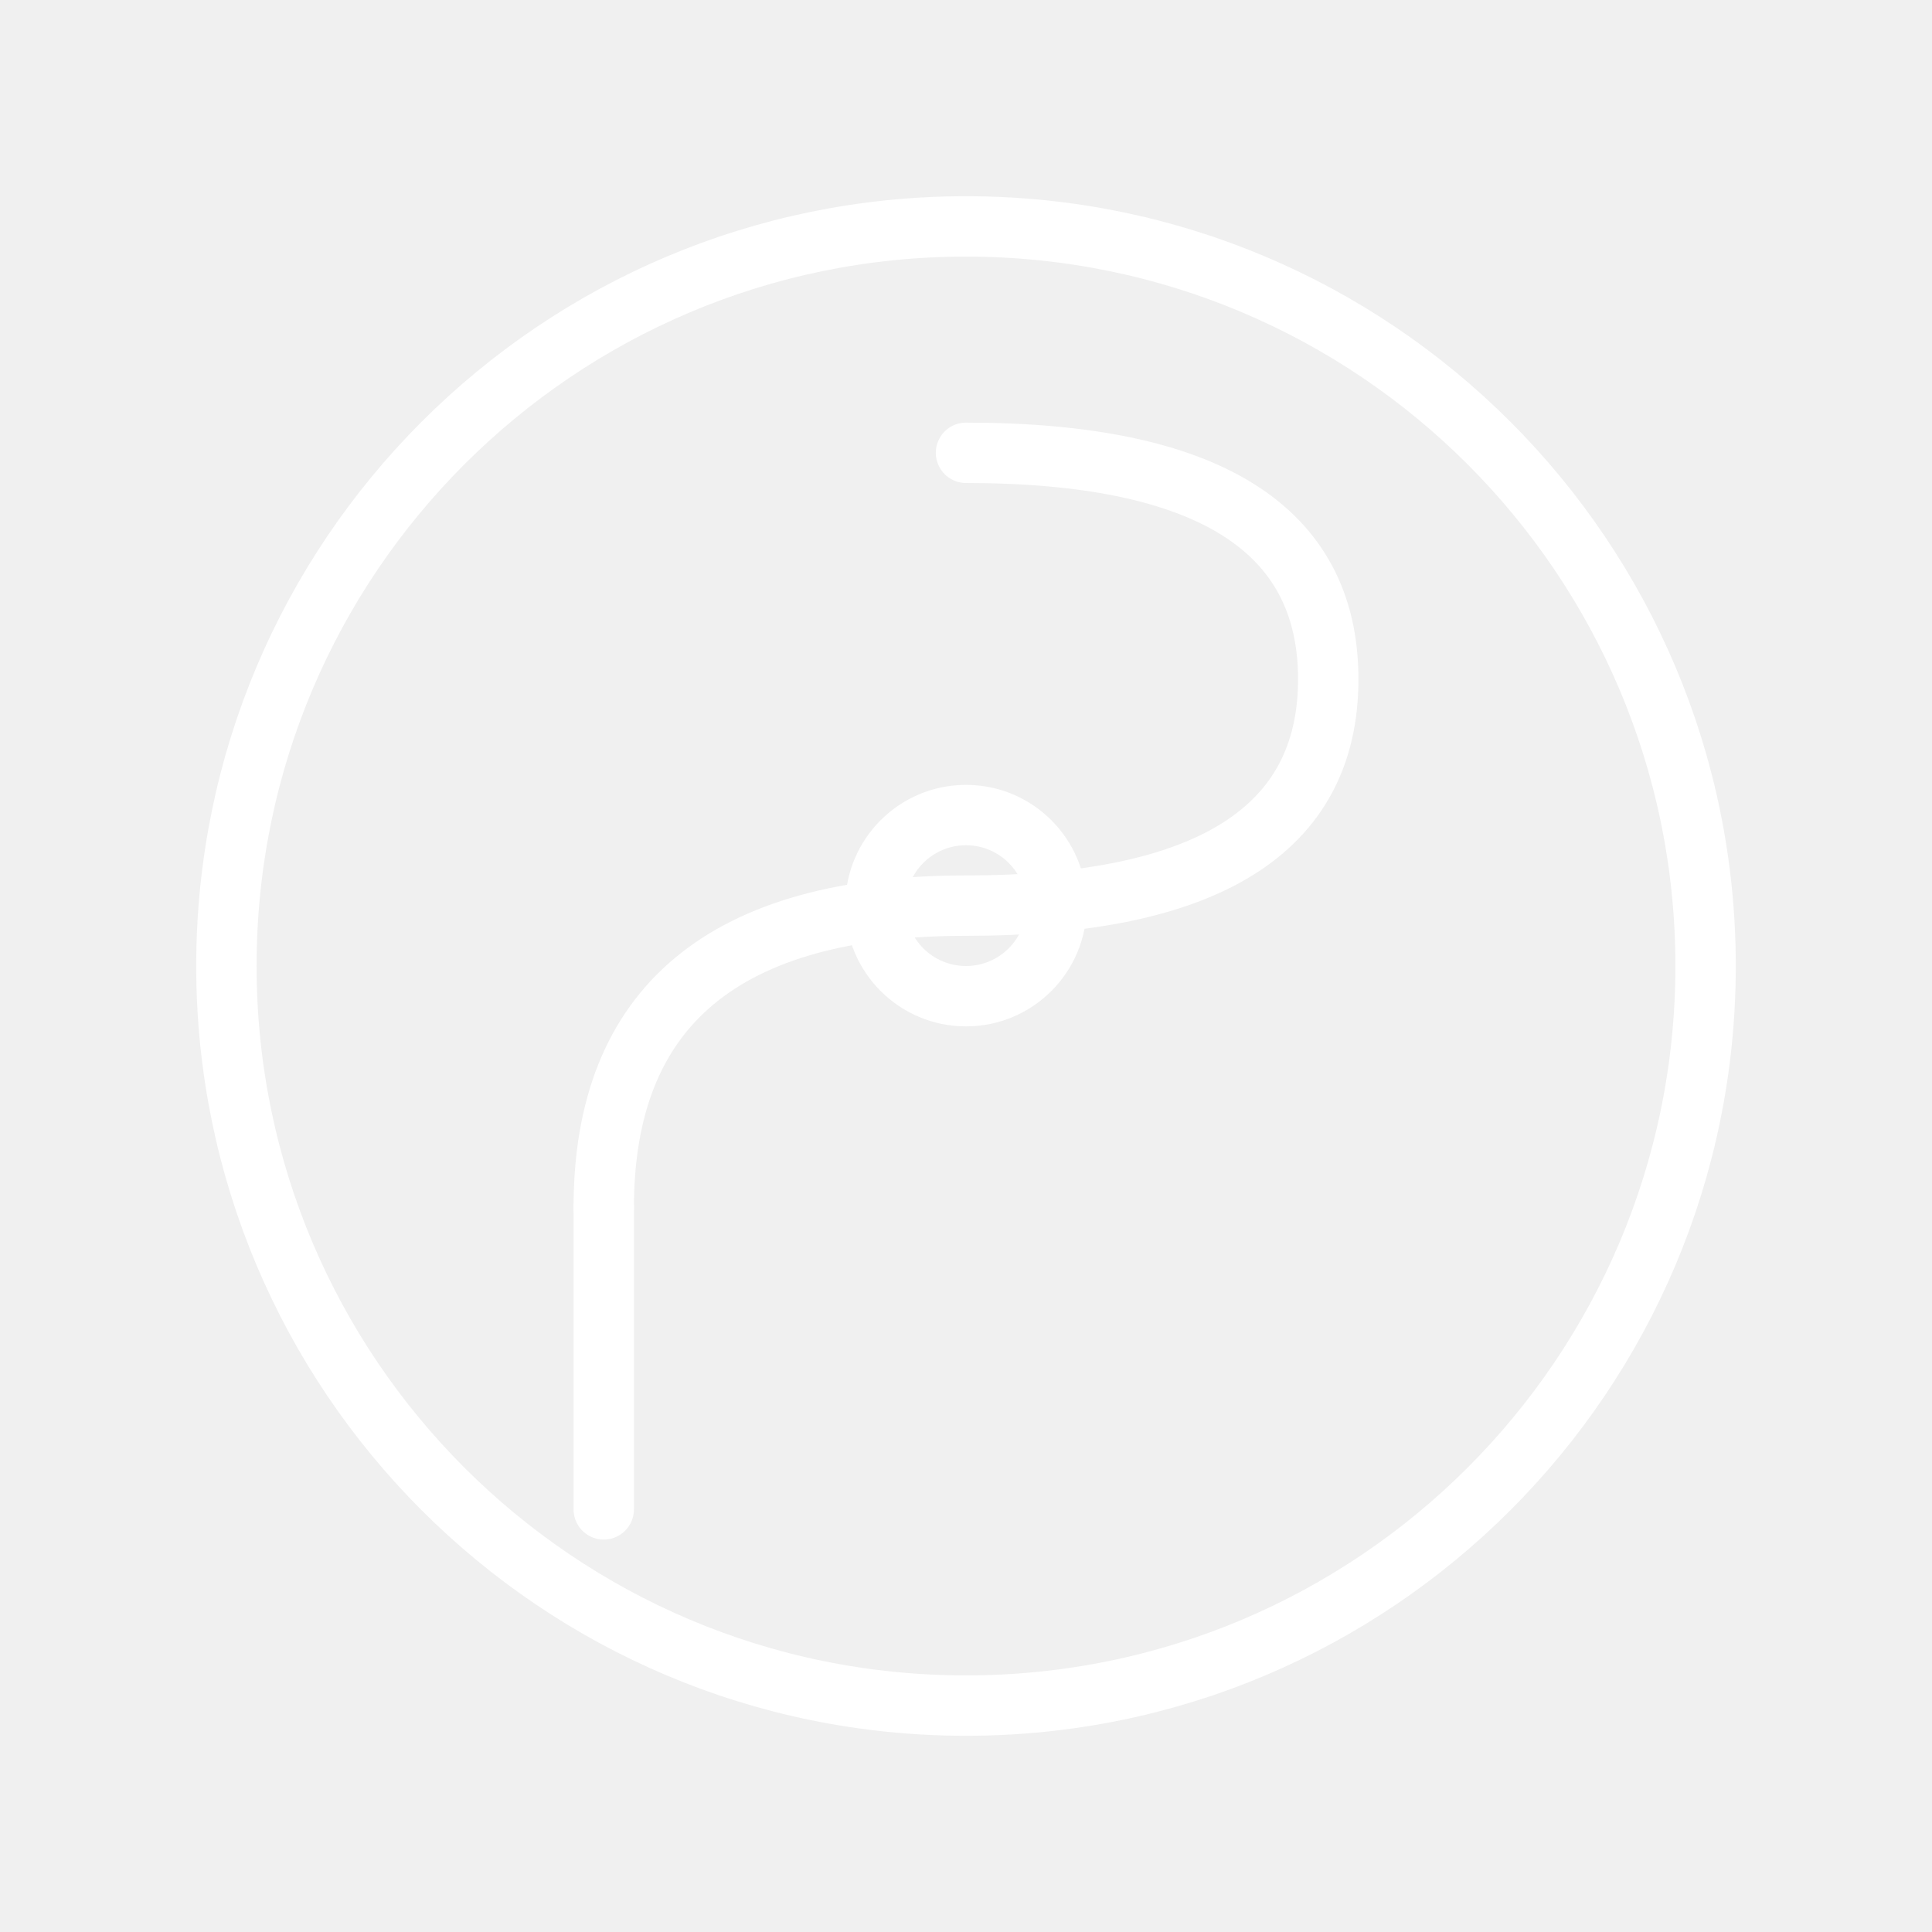
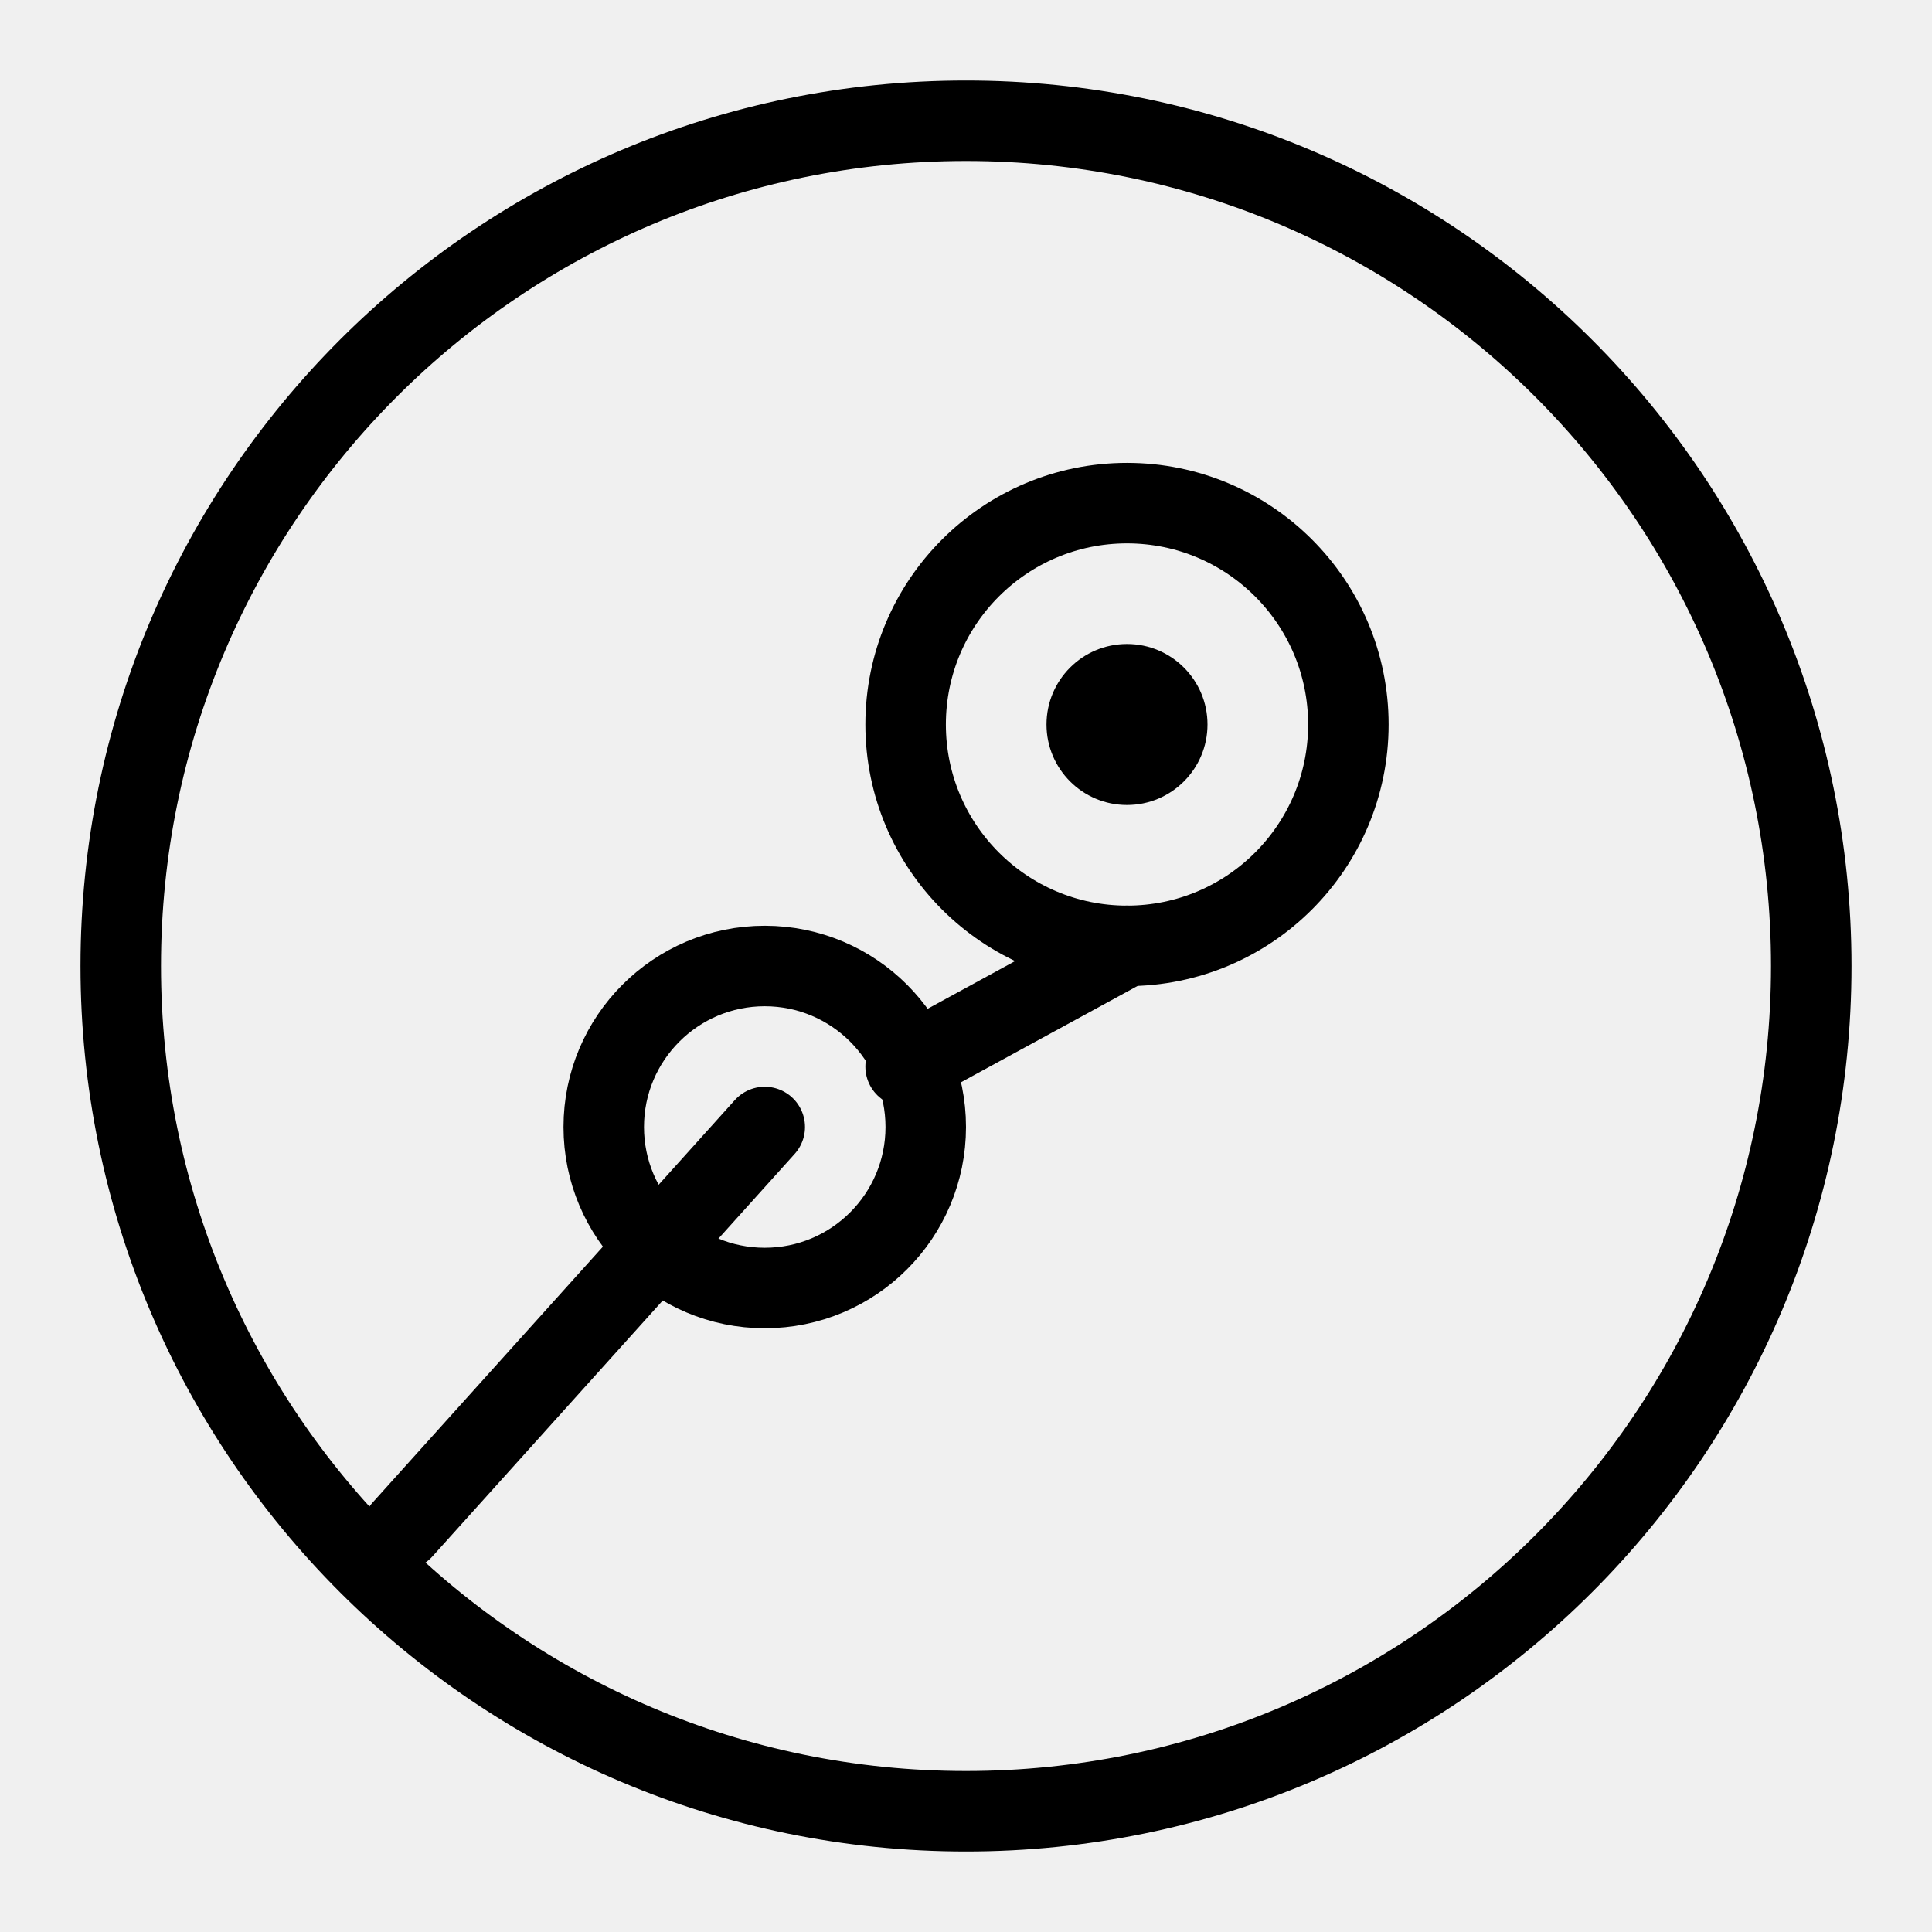
- <svg xmlns="http://www.w3.org/2000/svg" viewBox="0 0 512 512" width="512" height="512">
-   <g stroke="#FFFFFF" stroke-width="16" stroke-linecap="round" stroke-linejoin="round" fill="none">
-     <circle cx="256" cy="256" r="196" />
-     <path d="M160,320 Q160,240 256,240 Q352,240 352,180 Q352,120 256,120" fill="none" />
-     <circle cx="256" cy="240" r="24" />
-     <line x1="160" y1="320" x2="160" y2="400" />
-   </g>
+ <svg xmlns="http://www.w3.org/2000/svg" viewBox="0 0 48 48" fill="none" stroke="currentColor" stroke-width="2" stroke-linecap="round" stroke-linejoin="round">
+   <circle cx="24" cy="24" r="21" />
+   <circle cx="28" cy="18" r="5.5" />
+   <circle cx="28" cy="18" r="2" fill="currentColor" stroke="none" />
+   <line x1="10" y1="38" x2="19" y2="28" />
+   <circle cx="19" cy="28" r="4" />
+   <line x1="22.5" y1="26.5" x2="28" y2="23.5" />
</svg>
